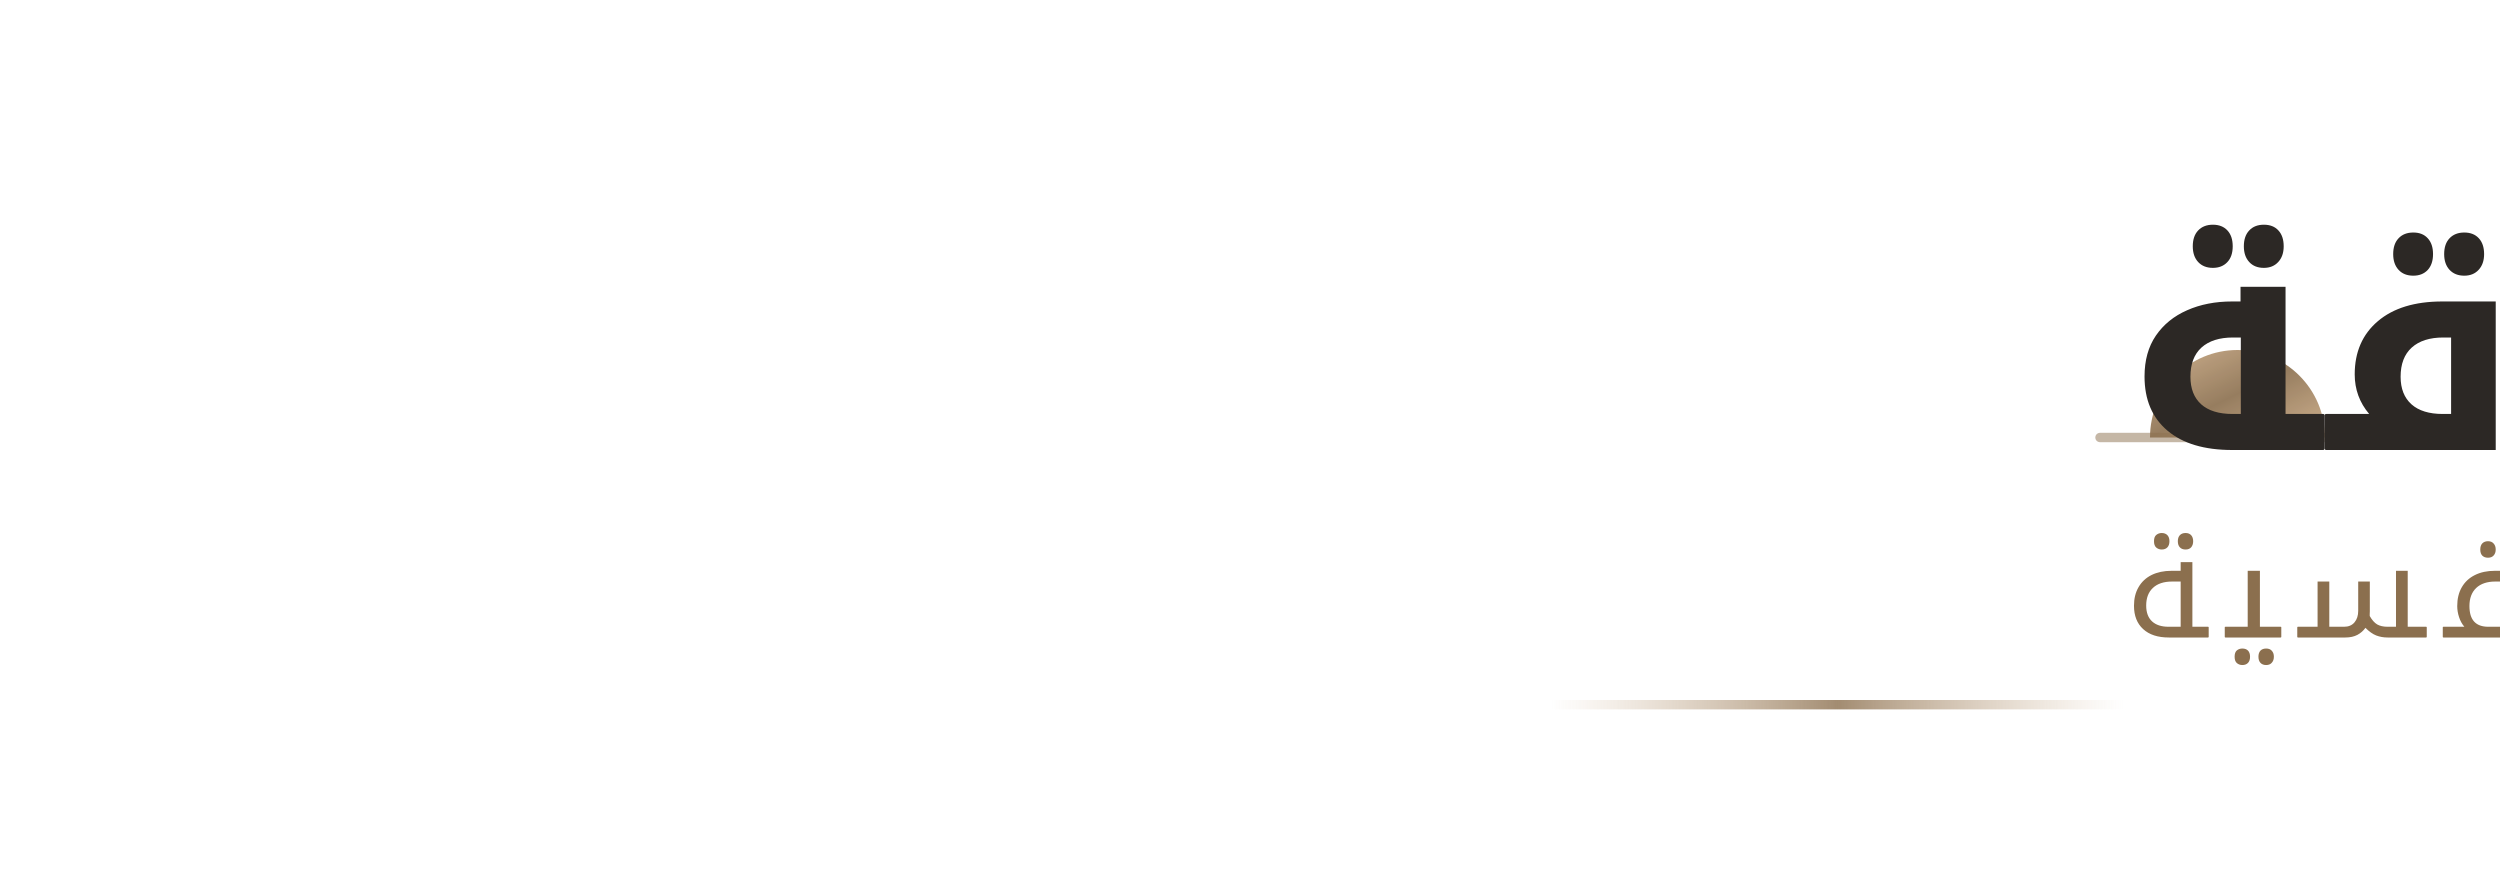
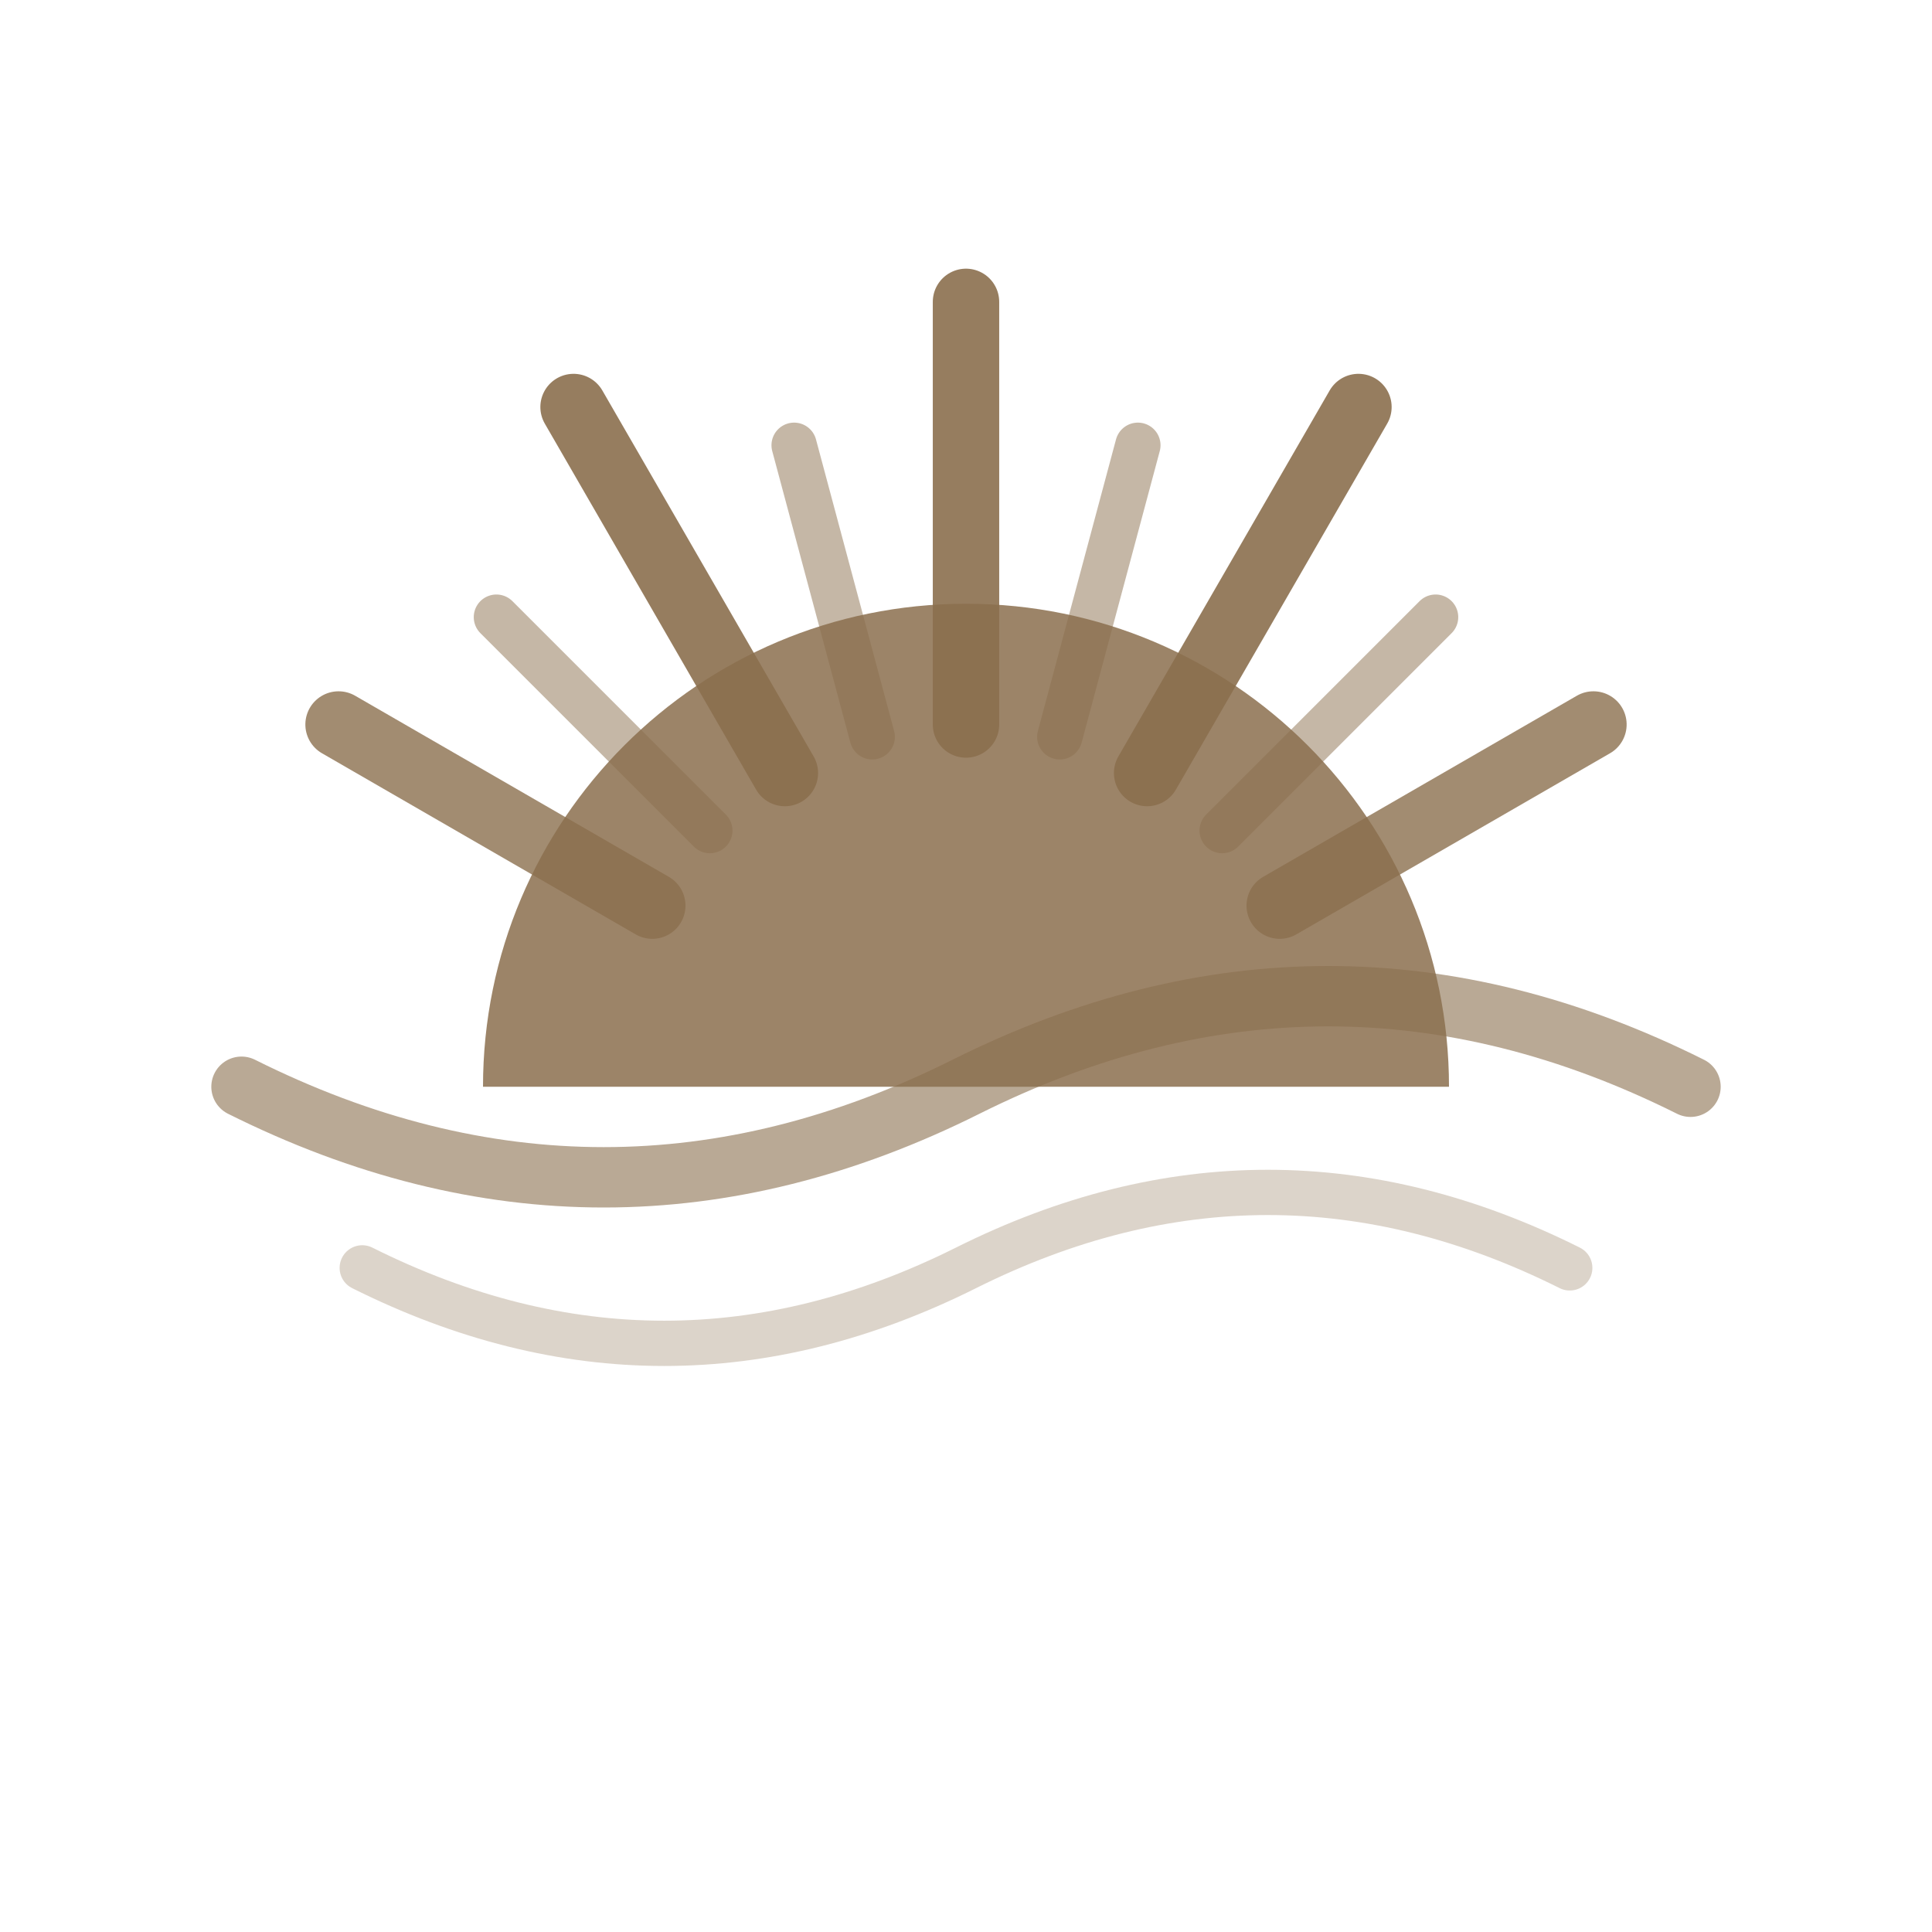
- <svg xmlns="http://www.w3.org/2000/svg" viewBox="0 0 400 140" dir="rtl">
-   <defs>
-     <linearGradient id="sunGlow" x1="0%" y1="0%" x2="100%" y2="100%">
-       <stop offset="0%" stop-color="#C9A882" />
-       <stop offset="50%" stop-color="#8B6F4E" />
-       <stop offset="100%" stop-color="#C9A882" />
-     </linearGradient>
-     <linearGradient id="rayGrad" x1="0%" y1="100%" x2="0%" y2="0%">
-       <stop offset="0%" stop-color="#8B6F4E" stop-opacity="0.9" />
-       <stop offset="100%" stop-color="#C9A882" stop-opacity="0.3" />
-     </linearGradient>
-     <linearGradient id="arcGrad" x1="0%" y1="0%" x2="100%" y2="0%">
-       <stop offset="0%" stop-color="#C9A882" stop-opacity="0" />
-       <stop offset="50%" stop-color="#8B6F4E" stop-opacity="0.8" />
-       <stop offset="100%" stop-color="#C9A882" stop-opacity="0" />
-     </linearGradient>
-   </defs>
-   <g transform="translate(358, 70)">
-     <line x1="0" y1="-12" x2="0" y2="-28" stroke="url(#rayGrad)" stroke-width="1.8" stroke-linecap="round" />
-     <line x1="0" y1="-12" x2="0" y2="-28" stroke="url(#rayGrad)" stroke-width="1.8" stroke-linecap="round" transform="rotate(-30)" />
-     <line x1="0" y1="-12" x2="0" y2="-28" stroke="url(#rayGrad)" stroke-width="1.8" stroke-linecap="round" transform="rotate(-60)" />
-     <line x1="0" y1="-12" x2="0" y2="-28" stroke="url(#rayGrad)" stroke-width="1.8" stroke-linecap="round" transform="rotate(30)" />
-     <line x1="0" y1="-12" x2="0" y2="-28" stroke="url(#rayGrad)" stroke-width="1.8" stroke-linecap="round" transform="rotate(60)" />
-     <line x1="0" y1="-12" x2="0" y2="-24" stroke="url(#rayGrad)" stroke-width="1.2" stroke-linecap="round" transform="rotate(-15)" />
-     <line x1="0" y1="-12" x2="0" y2="-24" stroke="url(#rayGrad)" stroke-width="1.2" stroke-linecap="round" transform="rotate(15)" />
-     <line x1="0" y1="-12" x2="0" y2="-24" stroke="url(#rayGrad)" stroke-width="1.2" stroke-linecap="round" transform="rotate(-45)" />
-     <line x1="0" y1="-12" x2="0" y2="-24" stroke="url(#rayGrad)" stroke-width="1.2" stroke-linecap="round" transform="rotate(45)" />
-     <path d="M -14 0 A 14 14 0 0 1 14 0" fill="url(#sunGlow)" opacity="0.9" />
-     <line x1="-22" y1="0" x2="22" y2="0" stroke="#8B6F4E" stroke-width="1.5" stroke-linecap="round" opacity="0.5" />
+ <svg xmlns="http://www.w3.org/2000/svg" viewBox="0 0 64 64" fill="none">
+   <g stroke="#8B6F4E" stroke-linecap="round">
+     <line x1="32" y1="24" x2="32" y2="10" stroke-width="2.2" opacity="0.9" />
+     <line x1="32" y1="24" x2="32" y2="10" stroke-width="2.2" opacity="0.9" transform="rotate(-30 32 36)" />
+     <line x1="32" y1="24" x2="32" y2="10" stroke-width="2.2" opacity="0.9" transform="rotate(30 32 36)" />
+     <line x1="32" y1="24" x2="32" y2="12" stroke-width="2.2" opacity="0.8" transform="rotate(-60 32 36)" />
+     <line x1="32" y1="24" x2="32" y2="12" stroke-width="2.2" opacity="0.8" transform="rotate(60 32 36)" />
+     <line x1="32" y1="24" x2="32" y2="14" stroke-width="1.5" opacity="0.5" transform="rotate(-15 32 36)" />
+     <line x1="32" y1="24" x2="32" y2="14" stroke-width="1.5" opacity="0.5" transform="rotate(15 32 36)" />
+     <line x1="32" y1="24" x2="32" y2="14" stroke-width="1.5" opacity="0.5" transform="rotate(-45 32 36)" />
+     <line x1="32" y1="24" x2="32" y2="14" stroke-width="1.5" opacity="0.5" transform="rotate(45 32 36)" />
  </g>
-   <text x="340" y="72" font-family="'Tajawal', 'Cairo', 'Noto Kufi Arabic', sans-serif" font-size="48" font-weight="700" fill="#2C2825" text-anchor="end" direction="rtl" letter-spacing="1">إشراقة</text>
-   <text x="340" y="102" font-family="'Tajawal', 'Cairo', 'Noto Kufi Arabic', sans-serif" font-size="22" font-weight="400" fill="#8B6F4E" text-anchor="end" direction="rtl" letter-spacing="3">نفسية</text>
-   <rect x="248" y="112" width="92" height="1.5" rx="0.75" fill="url(#arcGrad)" />
+   <path d="M 16 36 A 16 16 0 0 1 48 36" fill="#8B6F4E" opacity="0.85" />
+   <path d="M 8 36 Q 20 42 32 36 Q 44 30 56 36" stroke="#8B6F4E" stroke-width="2" stroke-linecap="round" opacity="0.6" fill="none" />
+   <path d="M 12 42 Q 22 47 32 42 Q 42 37 52 42" stroke="#8B6F4E" stroke-width="1.5" stroke-linecap="round" opacity="0.3" fill="none" />
</svg>
